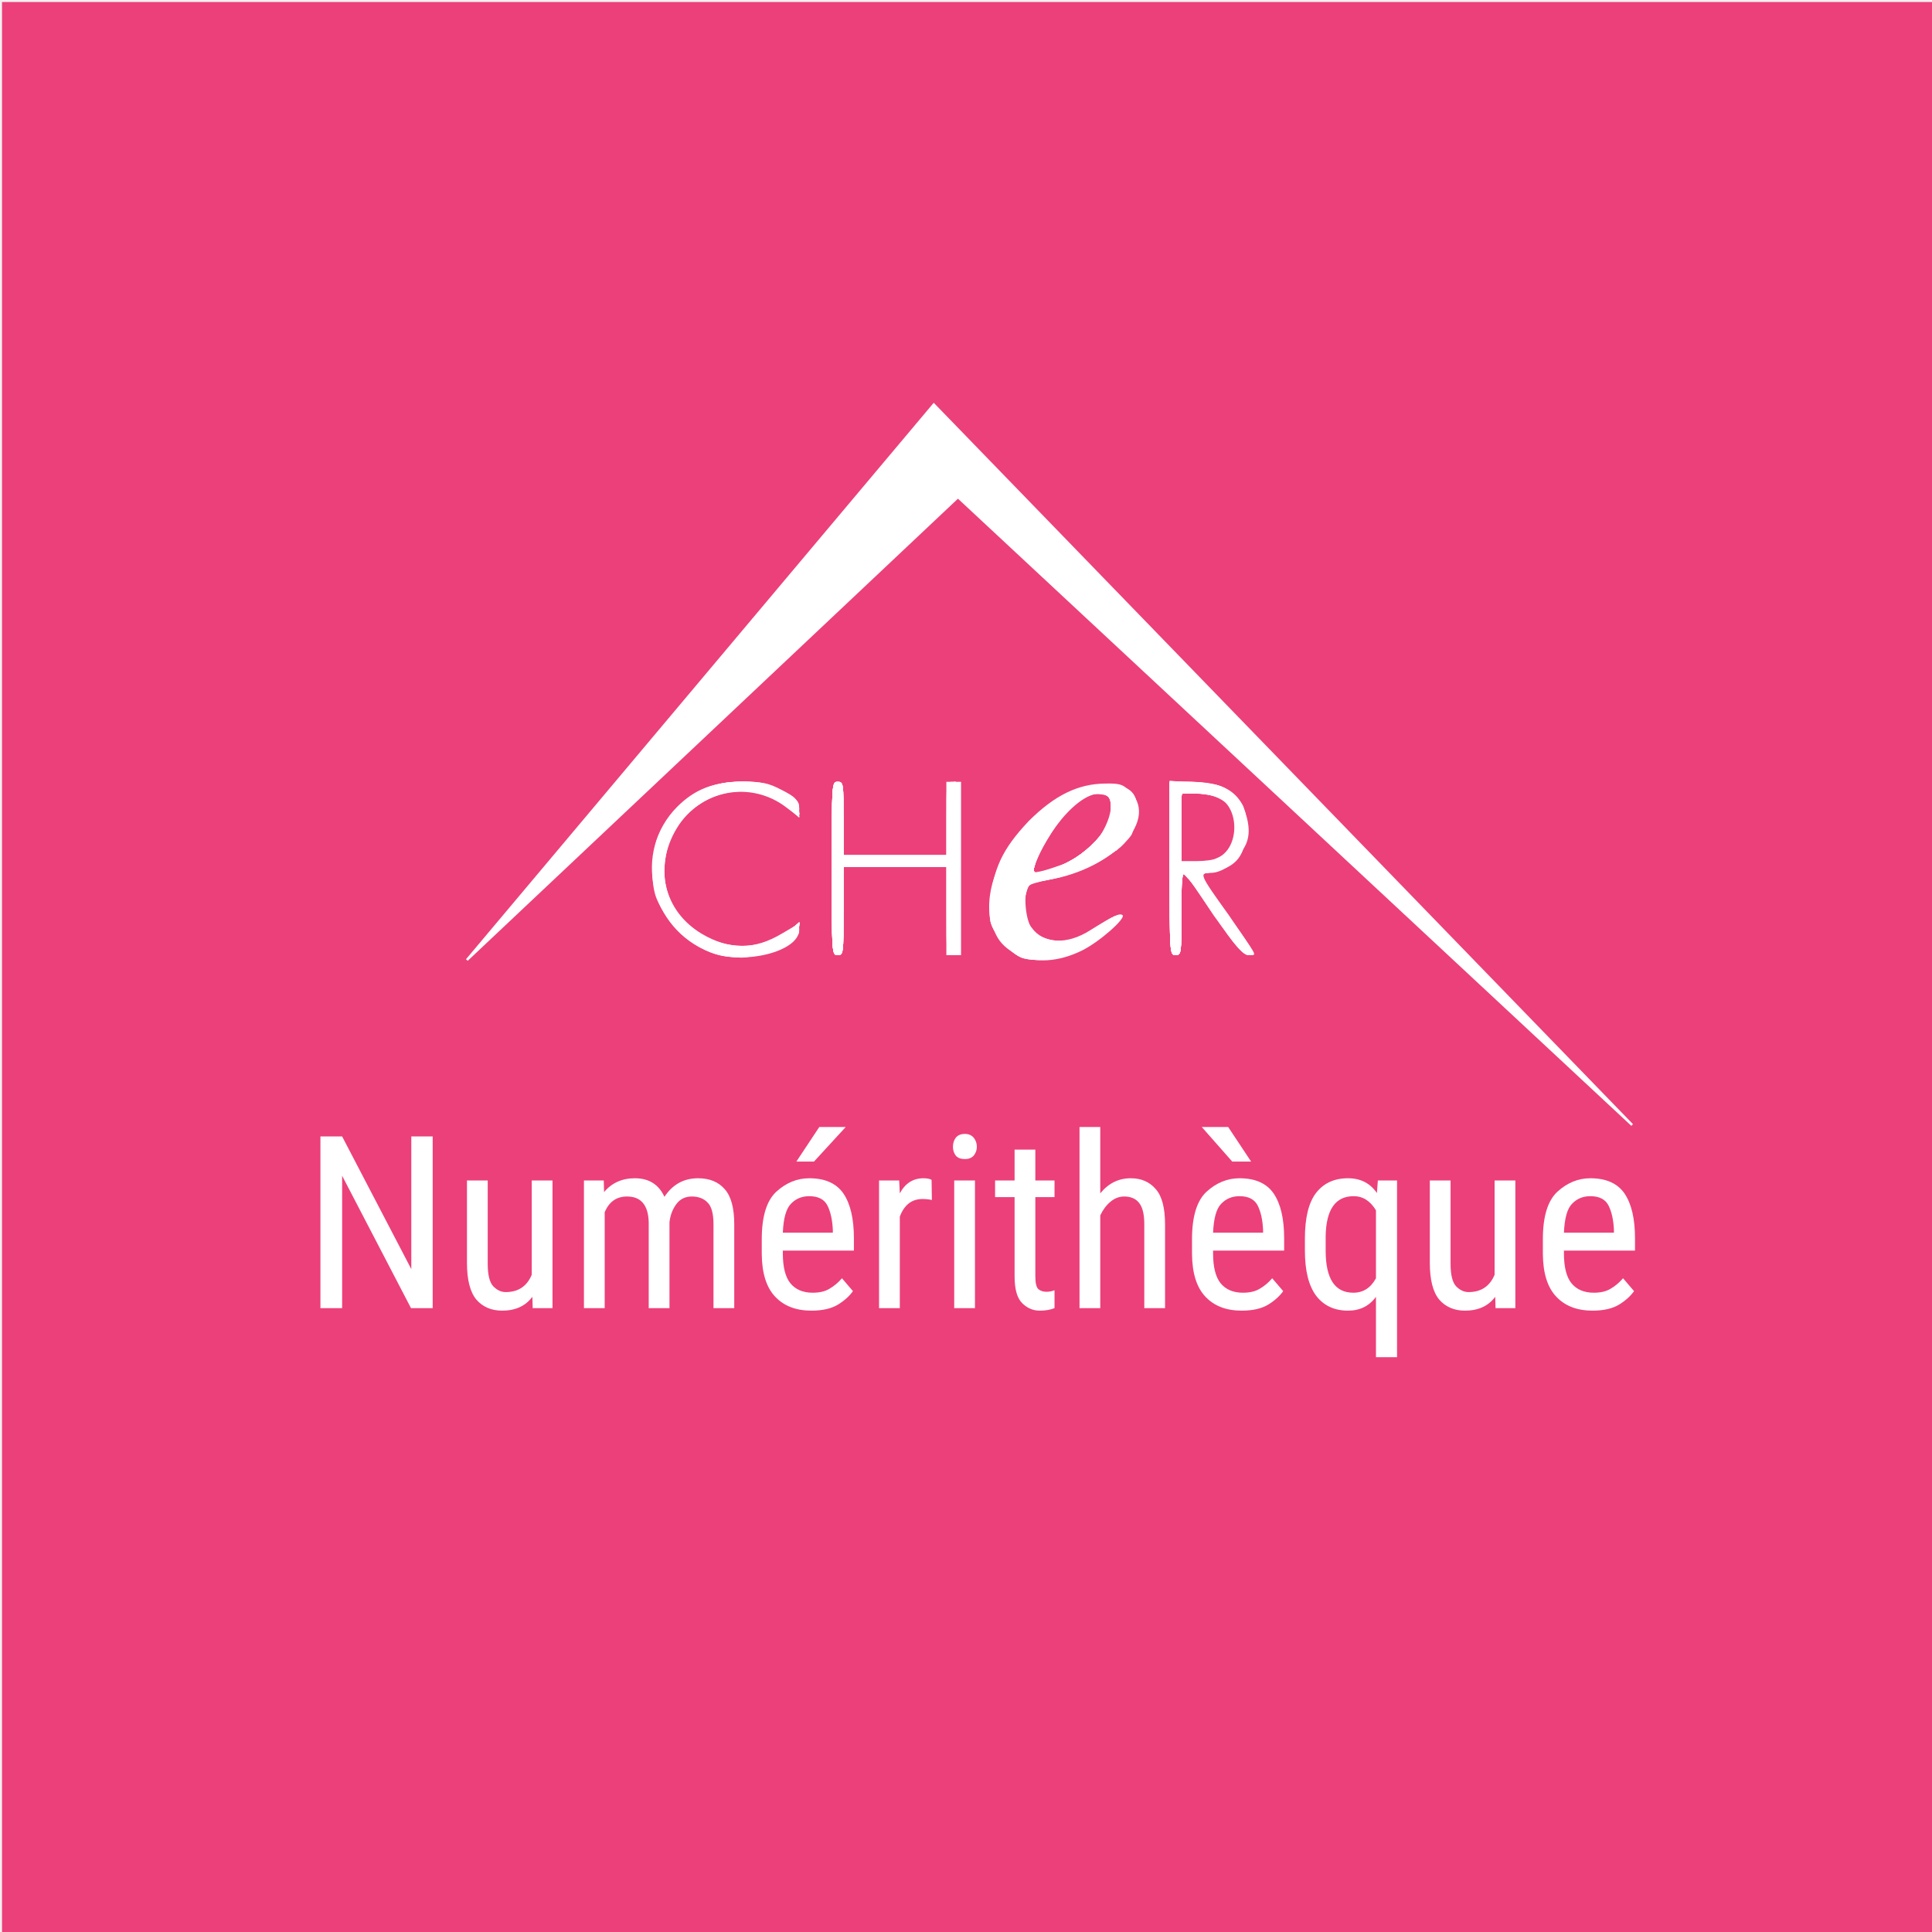
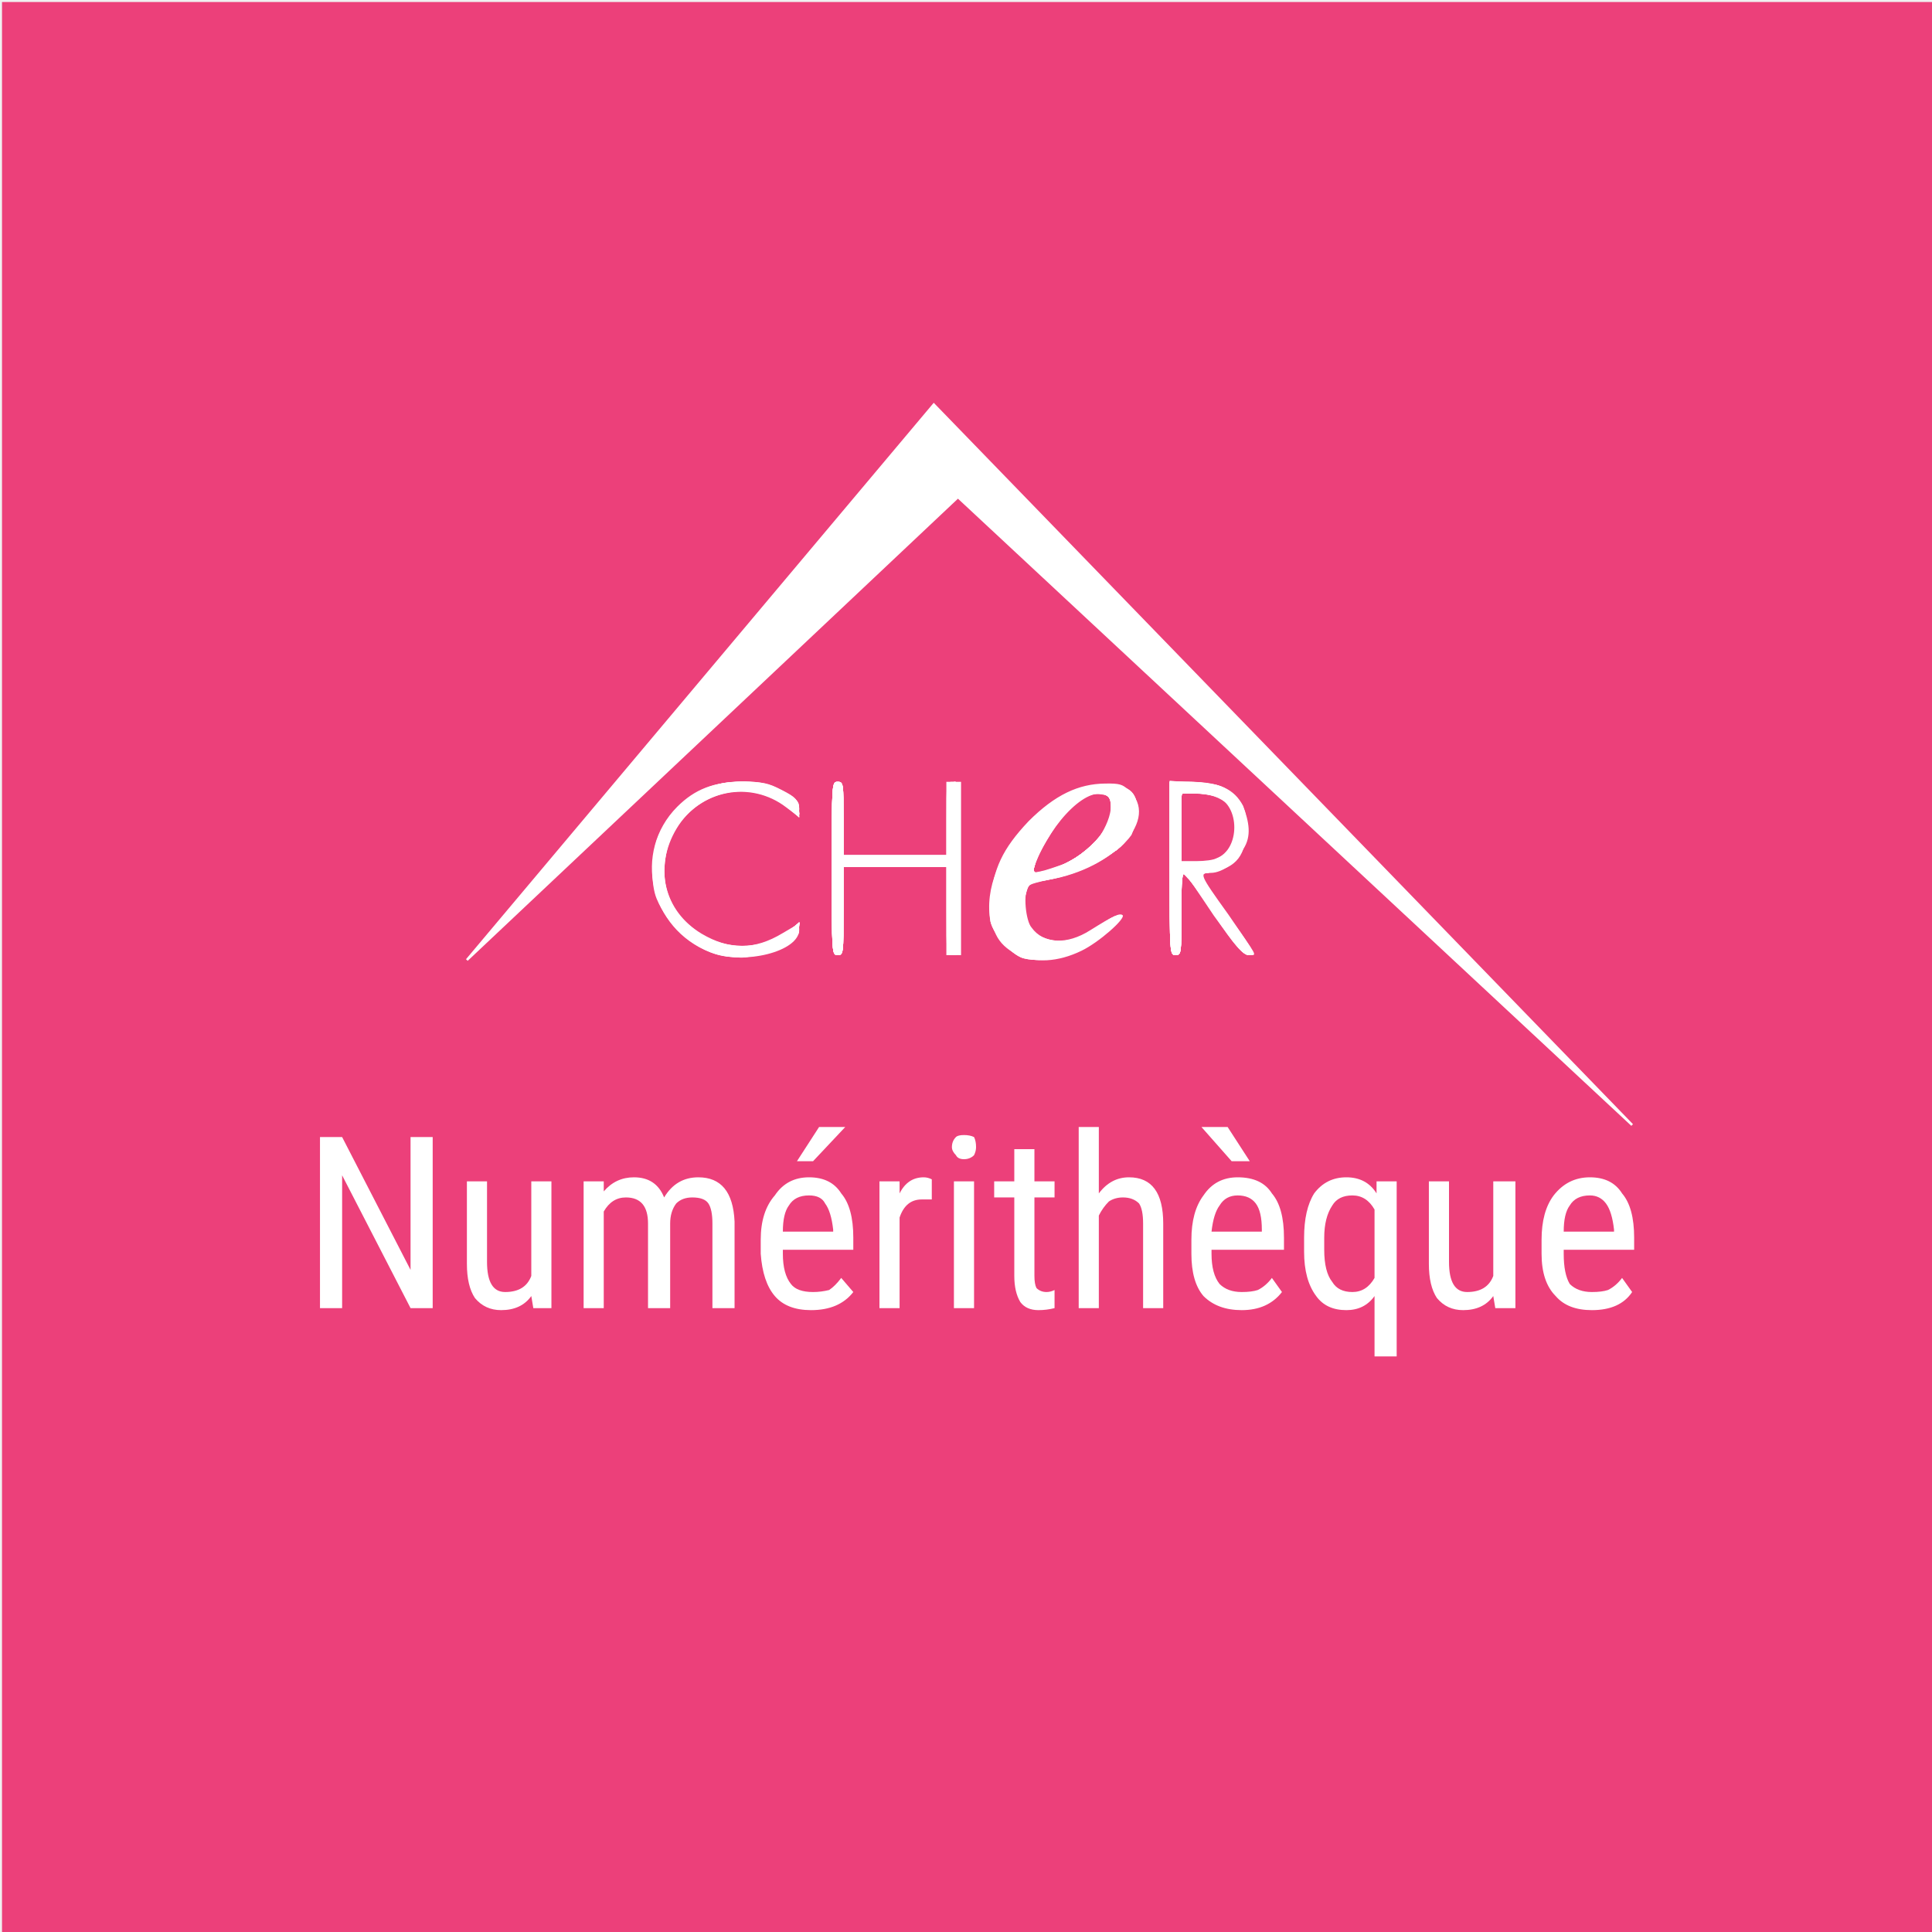
<svg xmlns="http://www.w3.org/2000/svg" width="100%" version="1.1" height="96" id="actu-tour-3" x="0px" y="0px" viewBox="0 0 96 96" xml:space="preserve">
  <defs id="defs9" />
  <style type="text/css" id="style2">
	.st0{fill:#EC407A;}
	.st1{fill:#FFFFFF;}
</style>
  <rect style="fill:#ec407a" id="bg" x="0.1" y="0.1" class="st0" width="95.9" height="95.9" />
  <path id="path823" d="M 23.2,47.7 47.6,24.7 81.1,55.9 46.4,20.1 Z" style="fill:#ffffff;fill-opacity:1;stroke:#ffffff;stroke-width:0.116px;stroke-linecap:butt;stroke-linejoin:miter;stroke-opacity:1" />
  <g transform="matrix(0.146,0,0,0.146,26,36)" id="g834">
    <path id="path848" d="m 168,78.3 c -7,-3.7 -9,-8.4 -9,-18.3 1,-10.8 4,-17.6 13,-27.1 9,-9 17,-12.7 26,-12.8 5,-0.1 6,0.3 8,2.2 11,9.7 -5,26.8 -27,30.5 -3,0.6 -7,1.6 -7,2.2 -2,2.1 -1,11.9 1,14.1 4,5.6 12,6 20,0.9 8,-5 10,-5.9 11,-5.1 1,1.2 -8,9.2 -14,12.1 -8,3.9 -16,4.3 -22,1.3 z m 16,-30.8 c 2,-1 6,-3.1 8,-4.6 6,-5.2 10,-15.3 7,-18.4 -6,-4.6 -19,7.9 -25,23.6 -1,2.5 -1,2.5 2,1.9 2,-0.4 5,-1.5 8,-2.5 z M 63.6,77.5 C 43,69.5 37.1,43.4 52.4,28 c 6,-6 12.5,-8.5 22.1,-8.5 7,0 8.9,0.4 13.5,2.8 4.7,2.4 5.4,3.2 5.7,6 l 0.3,3.3 -4.5,-3.4 c -12.1,-9.3 -29.4,-6 -37.3,7.2 -7.9,13.2 -4.3,28.1 8.5,35.8 9.5,5.6 18,5.6 27.6,-0.2 5.5,-3.3 5.6,-3.3 5.6,-1.1 0,7.4 -18.8,12.1 -30.3,7.6 z M 105,49 c 0,-28.8 0,-29.5 2,-29.5 2,0 2,0.7 2,12.5 v 12.5 h 17 18 V 32 19.5 h 3 2 V 49 78.5 h -2 -3 v -15 -15 h -18 -17 v 15 c 0,14.3 0,15 -2,15 -2,0 -2,-0.7 -2,-29.5 z m 115,0 V 19.5 h 7 c 10,0.1 15,2.5 18,8.2 2,5.4 3,10.3 0,14.8 -2,4.2 -7,8 -11,8 -4,0 -4,0.3 6,14.2 10,14.7 10,13.8 7,13.8 -2,0 -4,-2.4 -12,-13.5 -5,-7.4 -9,-13.7 -10,-14 -1,-0.4 -1,4.6 -1,13.4 0,13.4 0,14.1 -2,14.1 -2,0 -2,-0.7 -2,-29.5 z m 16,-3.5 c 8,-3 8,-18 0,-20.9 -2,-0.6 -5,-1.1 -8,-1.1 h -4 V 35 46.5 h 5 c 3,0 6,-0.4 7,-1 z" style="fill:#ffffff" />
    <path id="path846" d="m 170,79.5 c -4,-1.3 -10,-8 -11,-12.5 -3,-20.4 18,-46.5 39,-46.5 8,0 11,2.3 11,8.9 0,3.3 -1,5.8 -2,8.2 -5,7 -18,14 -31,15.7 -4,0.7 -4,0.9 -5,4.6 -2,4.9 0,11.1 3,13.1 7,4.3 14,3.3 23,-2.9 4,-2.7 5,-3.5 6,-2.8 2,1.3 -8,8.6 -15,11.9 -6,2.7 -13,3.7 -18,2.3 z M 185,47 c 10,-5.1 15,-11.7 15,-18.7 0,-3.6 -1,-4.3 -3,-4.6 -4,-0.6 -7,0.7 -12,5.8 -4,4.2 -12,17.8 -12,20.5 0,1.3 7,-0.6 12,-3 z M 65.3,78.1 C 56.7,75.3 49.1,68.1 45.4,59.3 43.4,54.5 43.5,45.1 45.5,39.2 47.6,33 54.7,25.3 61.1,22.1 c 6.6,-3.3 18.7,-3.7 24.6,-0.8 7,3.4 8.2,4.6 8.2,7.5 v 2.9 l -3.4,-3 C 80.7,20.1 65.5,20.9 55.9,30.5 51,35.4 48.6,40.9 48.1,48.3 46.6,70 72.9,83.4 90.7,69.9 l 3.4,-2.6 -0.4,2.8 c -0.7,6.6 -18,11.4 -28.4,8 z M 105,49 c 0,-28.8 0,-29.5 2,-29.5 2,0 2,0.7 2,12.5 v 12.5 h 17 18 V 32 c 0,-11.8 0,-12.5 2,-12.5 2,0 2,0.7 2,29.5 0,28.8 0,29.5 -2,29.5 -2,0 -2,-0.7 -2,-15 v -15 h -18 -17 v 15 c 0,14.3 0,15 -2,15 -2,0 -2,-0.7 -2,-29.5 z M 220,48.9 V 19.2 l 9,0.5 c 9,0.5 11,1.7 15,7.2 2,2.1 2,4.2 2,8.5 0,8.8 -3,13.4 -12,14.9 l -4,0.7 2,2.5 c 1,1.4 5,7.6 9,13.7 7,10.3 8,11.3 6,11.3 -2,0 -4,-2.8 -12,-14 -5,-7.6 -10,-13.9 -10,-14 -1,0 -1,6.3 -1,14 0,13.3 0,14 -2,14 -2,0 -2,-0.7 -2,-29.6 z m 18,-4.2 c 4,-2.9 6,-8.4 4,-13.3 -1,-5.3 -6,-7.9 -13,-7.9 h -5 v 12.1 12.2 l 6,-0.6 c 3,-0.3 6,-1.4 8,-2.5 z" style="fill:#ffffff" />
    <path id="path844" d="m 170,79.5 c -4,-1.3 -10,-8 -11,-12.5 -2,-11.2 3,-23.4 14,-34.2 8,-8.2 16,-12.3 25,-12.3 8,0 11,2.3 11,8.8 0,2.9 -1,5.9 -2,7.9 -4,6.8 -17,13.5 -29,15.8 -6,1.1 -6,1.2 -7,4.9 -2,7.6 2,14.5 9,15.9 5,0.7 11,-1.5 17,-5.8 4,-2.6 5,-3.4 6,-2.7 2,1.3 -8,8.6 -15,11.9 -6,2.7 -13,3.7 -18,2.3 z m 11,-30.6 c 6,-2.2 12,-6.7 16,-11.7 3,-3.4 3,-4.9 3,-8.7 0,-4.3 -1,-4.5 -4,-4.8 -4,-0.4 -9,2.8 -13,8.5 -3,3.5 -10,15.9 -10,17.6 0,1.1 3,0.8 8,-0.9 z M 66.4,78.2 C 59.6,75.9 56.3,73.8 51.6,68.5 40.4,56.1 41.7,37.9 54.4,26.7 c 5.7,-5 11.9,-7.2 20.5,-7.2 5.5,0 7.8,0.6 12.8,3.1 5.2,2.5 6.2,3.5 6.2,5.6 0,2.5 -0.1,2.5 -2.3,0.9 -8.6,-6.2 -17.2,-7.9 -25.4,-5.2 -19.1,6.3 -24.7,31 -10.1,44.2 10.4,9.3 23.8,10 34.6,1.8 l 3.4,-2.6 -0.4,2.8 C 93,76.3 75.9,81.3 66.4,78.2 Z M 105,49 c 0,-28.8 0,-29.5 2,-29.5 2,0 2,0.7 2,12.5 v 12.5 h 18 18 V 32 c 0,-10.4 0,-12.5 2,-12.5 1,0 1,3.9 1,29.5 0,25.6 0,29.5 -1,29.5 -2,0 -2,-2.3 -2,-15 v -15 h -18 -18 v 15 c 0,14.3 0,15 -2,15 -2,0 -2,-0.7 -2,-29.5 z m 115,0 V 19.5 h 6 c 3,0 7,0.5 10,1.1 9,2.7 13,13.1 8,23 -1,3.4 -5,5.9 -10,6.7 l -4,0.7 4,6 c 2,3.3 7,9.5 10,13.7 5,7.2 5,7.8 3,7.8 -2,-0.1 -4,-2.9 -12,-14 -5,-7.7 -10,-14 -10,-14 -1,0 -1,6.3 -1,14 0,13.3 0,14 -2,14 -2,0 -2,-0.7 -2,-29.5 z m 15,-2.9 c 5,-1.9 7,-4.8 8,-9.4 1,-7.9 -5,-13.2 -14,-13.2 h -5 v 12 12 h 4 c 2,0 6,-0.6 7,-1.4 z" style="fill:#ffffff" />
    <path id="path842" d="M 66.4,78.2 C 59.6,75.9 56.3,73.8 51.6,68.5 40.4,56.1 41.7,37.9 54.4,26.7 c 5.7,-5 11.9,-7.2 20.4,-7.2 9.4,0.1 19.1,4.7 19.1,9.1 0,1.6 -0.6,1.5 -4.7,-1.1 -2.6,-1.7 -6.3,-3.5 -8.3,-4 -16.5,-4.6 -33,8.3 -33,25.9 0,7.9 2.4,13.4 8.2,18.6 10.4,9.4 23.7,10.1 34.6,1.9 l 3.4,-2.6 -0.4,2.8 C 93,76.3 75.9,81.3 66.4,78.2 Z M 167,77.3 c -6,-4.3 -7,-7 -7,-16.1 0,-7.2 0,-9 3,-14.7 4,-7.9 13,-18.3 21,-22.4 4,-2.2 7,-3 13,-3.4 6,-0.4 7,-0.3 9,2.1 5,4.9 3,14.4 -4,19.9 -7,4.6 -16,8.7 -24,10 l -7,1.2 -1,4.2 c 0,6 1,10 4,12.8 6,5.2 14,4.2 23,-3.1 7,-4.7 8,-3.2 2,2.2 -7,6.2 -13,8.9 -21,9.3 -7,0.3 -8,0.1 -11,-2 z m 15,-28.9 c 11,-4.1 21,-16.2 18,-22.4 -2,-4.9 -10,-2.7 -16,4.5 -4,4.1 -9,13.5 -10,17.8 -1,2.9 1,2.9 8,0.1 z M 105,49 c 0,-28.8 0,-29.5 2,-29.5 2,0 2,0.7 2,12.5 v 12.5 h 18 18 V 32 c 0,-10.4 0,-12.5 2,-12.5 1,0 1,3.9 1,29.5 0,25.6 0,29.5 -1,29.5 -2,0 -2,-2.3 -2,-15 v -15 h -18 -18 v 15 c 0,14.3 0,15 -2,15 -2,0 -2,-0.7 -2,-29.5 z m 115,0 V 19.5 h 6 c 12,0 18,3.8 20,11.9 2,9.6 -3,17.3 -12,18.9 l -4,0.7 4,6 c 2,3.3 7,9.5 10,13.7 5,7.2 5,7.8 3,7.8 -2,-0.1 -5,-3.1 -12,-14 -5,-7.7 -10,-14 -10,-14 -1,0 -1,6.3 -1,14 0,13.3 0,14 -2,14 -2,0 -2,-0.7 -2,-29.5 z m 19,-5.3 c 4,-4 5,-10.3 2,-15 -2,-3.9 -5,-5.2 -12,-5.2 h -5 v 12.1 12.2 l 6,-0.6 c 5,-0.4 7,-1.1 9,-3.5 z" style="fill:#ffffff" />
    <path id="path840" d="M 67,77.9 C 52.9,74.1 44.5,63.3 44.5,49 c 0,-12 5.6,-21 16.6,-26.4 5.1,-2.6 7.3,-3.1 13.2,-3.1 10,0.1 19.6,4.6 19.6,9.2 0,1.7 -0.4,1.6 -4.3,-1 -6,-4.1 -11,-5.5 -17.7,-4.9 -16.5,1.5 -28,17.8 -23.5,33.2 3.1,10.9 14.6,19.8 25.5,19.8 6,0 13.9,-2.9 17.7,-6.5 l 2.3,-2.1 v 2.5 c 0,3.2 -4.7,6.2 -12.9,8.3 -6.6,1.8 -7.1,1.8 -14,-0.1 z m 100,-0.6 c -6,-4.3 -7,-7 -7,-16.1 0,-7.2 0,-9 3,-14.7 4,-7.9 13,-18.3 21,-22.4 4,-2.2 7,-3 13,-3.4 6,-0.4 7,-0.3 9,2.1 5,4.9 3,14.4 -4,19.9 -7,4.6 -16,8.7 -24,10 l -7,1.2 -1,4.2 c 0,6 1,10 4,12.8 6,5.2 14,4.2 23,-3.1 7,-4.7 8,-3.2 2,2.2 -7,6.2 -13,8.9 -21,9.3 -7,0.3 -8,0.1 -11,-2 z m 15,-28.9 c 11,-4.1 21,-16.2 18,-22.4 -2,-4.9 -10,-2.7 -16,4.5 -4,4.1 -9,13.5 -10,17.8 -1,2.9 1,2.9 8,0.1 z M 105,49 c 0,-28.8 0,-29.5 2,-29.5 2,0 2,0.7 2,12.5 v 12.5 h 18 18 V 32 c 0,-10.4 0,-12.5 2,-12.5 1,0 1,3.9 1,29.5 0,25.3 0,29.5 -1,29.5 -2,0 -2,-2.6 -2,-15.3 V 48 L 127,47.7 109,47.5 V 63 c 0,14.8 0,15.5 -2,15.5 -2,0 -2,-0.7 -2,-29.5 z M 220,48.9 V 19.2 l 8,0.6 c 9,0.7 13,2.5 16,7 3,4.1 3,12.7 0,16.8 -2,3.1 -8,6.9 -12,6.9 -1,0 -2,0.2 -2,0.4 0,0.3 4,6.4 9,13.6 5,7.2 9,13.4 9,13.7 -2,1.4 -4,-1.4 -13,-14.1 -5,-7.5 -10,-13.6 -10,-13.6 -1,0 -1,6.3 -1,14 0,13.3 0,14 -2,14 -2,0 -2,-0.7 -2,-29.6 z m 16,-3 c 8,-3.4 9,-14.2 3,-19.6 -3,-2.4 -4,-2.8 -9,-2.8 h -6 v 12 12 h 5 c 2,0 6,-0.7 7,-1.6 z" style="fill:#ffffff" />
    <path id="path838" d="m 167,77.3 c -6,-4.3 -7,-7 -7,-16.1 0,-7.2 0,-9 3,-14.7 4,-7.9 13,-18.3 21,-22.4 4,-2.2 7,-3 13,-3.4 6,-0.4 7,-0.3 9,2.1 5,4.9 3,14.4 -4,19.9 -7,4.6 -16,8.7 -24,10 l -7,1.2 -1,4.2 c 0,6 1,10 4,12.8 6,5.2 14,4.2 23,-3.1 7,-4.7 8,-3.2 2,2.2 -7,6.2 -13,8.9 -21,9.3 -7,0.3 -8,0.1 -11,-2 z m 15,-28.9 c 11,-4.1 21,-16.2 18,-22.4 -2,-4.9 -10,-2.7 -16,4.5 -4,4.1 -9,13.5 -10,17.8 -1,2.9 1,2.9 8,0.1 z M 61.1,75.5 C 50.1,70 44.5,61 44.5,49 44.4,37.3 50.1,28.1 61.2,22.3 64.7,20.4 67,20 74.5,20 c 8.3,0 9.4,0.2 14,3 3.2,2 5,3.9 5.2,5.4 l 0.4,2.3 -3.4,-2.6 C 78.9,19.2 64.5,20.6 54.2,31.8 40.7,46.4 47.8,69.1 67.7,75.1 c 7.6,2.3 16.4,0.3 23.9,-5.2 2.2,-1.6 2.3,-1.5 2.3,0.4 0,1.5 -1.6,2.9 -6.2,5.1 -5.1,2.6 -7.3,3.1 -13.3,3.1 -6,0 -8.2,-0.5 -13.3,-3 z m 44.9,-26 c 0,-17.2 0,-29 1,-29 0,0 1,5.5 1,12.3 V 45 l 19,0.3 18,0.2 V 33.1 c 0,-10.1 0,-12.5 2,-13 1,-0.5 1,3.2 1,28.9 0,25.6 0,29.5 -1,29.5 -2,0 -2,-2.4 -2,-15.5 V 47.5 l -18,0.2 -19,0.3 v 15.2 c 0,11.3 0,15.3 -1,15.3 -1,0 -1,-6.6 -1,-29 z M 220,49.3 V 20 l 9,0.5 c 10,0.6 13,2.2 16,7.6 4,10 -1,20.2 -11,21.9 -2,0.4 -4,0.9 -4,1.1 0,0.3 4,6.4 9,13.5 5,7.2 9,13.2 9,13.5 0,0.2 -1,0.4 -1,0.4 -1,0 -6,-6.3 -11,-14 -6,-7.7 -11,-14 -12,-14 -1,0 -1,2.5 -1,14 0,11.8 0,14 -1,14 -2,0 -2,-3.9 -2,-29.2 z m 16,-3.2 c 5,-1.7 7,-6 7,-11.7 0,-5.6 -5,-10.4 -11,-11.4 -9,-1.3 -8,-1.6 -9,12.3 v 12.2 h 5 c 3,0 7,-0.6 8,-1.4 z" style="fill:#ffffff" />
    <path id="path836" d="m 167,77.3 c -6,-4.3 -7,-7 -7,-16.1 0,-7.2 0,-9 3,-14.7 4,-7.9 13,-18.3 21,-22.4 4,-2.2 7,-3 13,-3.4 6,-0.4 7,-0.3 9,2.1 5,4.9 3,14.4 -4,19.9 -7,4.6 -16,8.7 -24,10 l -7,1.2 -1,4.2 c 0,6 1,10 4,12.8 6,5.2 14,4.2 23,-3.1 7,-4.7 8,-3.2 2,2.2 -7,6.2 -13,8.9 -21,9.3 -7,0.3 -8,0.1 -11,-2 z m 15,-28.9 c 11,-4.1 21,-16.2 18,-22.4 -2,-4.9 -10,-2.7 -16,4.5 -4,4.1 -9,13.5 -10,17.8 -1,2.9 1,2.9 8,0.1 z" style="fill:#ffffff" />
  </g>
-   <text id="text837" y="58.5" x="24" xml:space="preserve">
-     <tspan style="font-style:normal;font-variant:normal;font-weight:normal;font-stretch:normal;font-size:12px;font-family:'Roboto Condensed';-inkscape-font-specification:'Roboto Condensed, Normal';font-variant-ligatures:normal;font-variant-caps:normal;font-variant-numeric:normal;font-feature-settings:normal;text-align:start;writing-mode:lr-tb;text-anchor:start;fill:#ffffff" y="65" x="15" id="tspan835">Numérithèque</tspan>
-   </text>
+   <g id="text837" aria-label="Numérithèque">
+     <path id="path828" style="font-style:normal;font-variant:normal;font-weight:normal;font-stretch:normal;font-size:12px;font-family:'Roboto Condensed';-inkscape-font-specification:'Roboto Condensed, Normal';font-variant-ligatures:normal;font-variant-caps:normal;font-variant-numeric:normal;font-feature-settings:normal;text-align:start;writing-mode:lr-tb;text-anchor:start;fill:#ffffff" d="M 21.5,65 H 20.4 L 17,58.4 V 65 H 15.9 V 56.5 H 17 l 3.4,6.6 v -6.6 h 1.1 z" />
+     <path id="path830" style="font-style:normal;font-variant:normal;font-weight:normal;font-stretch:normal;font-size:12px;font-family:'Roboto Condensed';-inkscape-font-specification:'Roboto Condensed, Normal';font-variant-ligatures:normal;font-variant-caps:normal;font-variant-numeric:normal;font-feature-settings:normal;text-align:start;writing-mode:lr-tb;text-anchor:start;fill:#ffffff" d="m 26.4,64.4 q -0.5,0.7 -1.5,0.7 -0.8,0 -1.3,-0.6 -0.4,-0.6 -0.4,-1.7 v -4.1 h 1 v 4 q 0,1.5 0.9,1.5 1,0 1.3,-0.8 v -4.7 h 1 V 65 h -0.9 z" />
+     <path id="path832" style="font-style:normal;font-variant:normal;font-weight:normal;font-stretch:normal;font-size:12px;font-family:'Roboto Condensed';-inkscape-font-specification:'Roboto Condensed, Normal';font-variant-ligatures:normal;font-variant-caps:normal;font-variant-numeric:normal;font-feature-settings:normal;text-align:start;writing-mode:lr-tb;text-anchor:start;fill:#ffffff" d="m 30,58.7 v 0.5 q 0.6,-0.7 1.5,-0.7 1.1,0 1.5,1 0.6,-1 1.7,-1 1.7,0 1.8,2.2 V 65 h -1.1 v -4.2 q 0,-0.7 -0.2,-1 -0.2,-0.3 -0.8,-0.3 -0.5,0 -0.8,0.3 -0.3,0.4 -0.3,1 V 65 h -1.1 v -4.2 q 0,-1.3 -1.1,-1.3 -0.7,0 -1.1,0.7 V 65 h -1 v -6.3 z" />
+     <path id="path834" style="font-style:normal;font-variant:normal;font-weight:normal;font-stretch:normal;font-size:12px;font-family:'Roboto Condensed';-inkscape-font-specification:'Roboto Condensed, Normal';font-variant-ligatures:normal;font-variant-caps:normal;font-variant-numeric:normal;font-feature-settings:normal;text-align:start;writing-mode:lr-tb;text-anchor:start;fill:#ffffff" d="m 40.3,65.1 q -1.2,0 -1.8,-0.7 -0.6,-0.7 -0.7,-2.1 v -0.7 q 0,-1.4 0.7,-2.2 0.6,-0.9 1.7,-0.9 1.1,0 1.6,0.8 0.6,0.7 0.6,2.2 v 0.6 h -3.5 v 0.2 q 0,1 0.4,1.5 0.3,0.4 1.1,0.4 0.4,0 0.8,-0.1 0.3,-0.2 0.6,-0.6 l 0.6,0.7 q -0.7,0.9 -2.1,0.9 z m -0.1,-5.7 q -0.7,0 -1,0.5 -0.3,0.4 -0.3,1.3 h 2.5 V 61.1 Q 41.3,60.2 41,59.8 40.8,59.4 40.2,59.4 Z M 40.7,56 H 42 l -1.6,1.7 h -0.8 z" />
+     <path id="path837" style="font-style:normal;font-variant:normal;font-weight:normal;font-stretch:normal;font-size:12px;font-family:'Roboto Condensed';-inkscape-font-specification:'Roboto Condensed, Normal';font-variant-ligatures:normal;font-variant-caps:normal;font-variant-numeric:normal;font-feature-settings:normal;text-align:start;writing-mode:lr-tb;text-anchor:start;fill:#ffffff" d="m 46.3,59.6 q -0.2,0 -0.5,0 -0.8,0 -1.1,0.9 V 65 h -1 v -6.3 h 1 v 0.6 q 0.4,-0.8 1.2,-0.8 0.2,0 0.4,0.1 z" />
+     <path id="path839" style="font-style:normal;font-variant:normal;font-weight:normal;font-stretch:normal;font-size:12px;font-family:'Roboto Condensed';-inkscape-font-specification:'Roboto Condensed, Normal';font-variant-ligatures:normal;font-variant-caps:normal;font-variant-numeric:normal;font-feature-settings:normal;text-align:start;writing-mode:lr-tb;text-anchor:start;fill:#ffffff" d="m 48.4,65 h -1 v -6.3 h 1 z m 0.1,-8 q 0,0.2 -0.1,0.4 -0.2,0.2 -0.5,0.2 -0.3,0 -0.4,-0.2 -0.2,-0.2 -0.2,-0.4 0,-0.3 0.2,-0.5 0.1,-0.1 0.4,-0.1 0.3,0 0.5,0.1 0.1,0.2 0.1,0.5 z" />
+     <path id="path841" style="font-style:normal;font-variant:normal;font-weight:normal;font-stretch:normal;font-size:12px;font-family:'Roboto Condensed';-inkscape-font-specification:'Roboto Condensed, Normal';font-variant-ligatures:normal;font-variant-caps:normal;font-variant-numeric:normal;font-feature-settings:normal;text-align:start;writing-mode:lr-tb;text-anchor:start;fill:#ffffff" d="m 51.4,57.1 v 1.6 h 1 v 0.8 h -1 v 3.9 q 0,0.4 0.1,0.6 0.2,0.2 0.5,0.2 0.2,0 0.4,-0.1 V 65 q -0.4,0.1 -0.8,0.1 -0.6,0 -0.9,-0.4 -0.3,-0.5 -0.3,-1.3 v -3.9 h -1 v -0.8 h 1 v -1.6 z" />
+     <path id="path843" style="font-style:normal;font-variant:normal;font-weight:normal;font-stretch:normal;font-size:12px;font-family:'Roboto Condensed';-inkscape-font-specification:'Roboto Condensed, Normal';font-variant-ligatures:normal;font-variant-caps:normal;font-variant-numeric:normal;font-feature-settings:normal;text-align:start;writing-mode:lr-tb;text-anchor:start;fill:#ffffff" d="m 54.6,59.3 q 0.6,-0.8 1.5,-0.8 1.7,0 1.7,2.3 V 65 h -1 v -4.2 q 0,-0.7 -0.2,-1 -0.3,-0.3 -0.8,-0.3 -0.4,0 -0.7,0.2 -0.3,0.3 -0.5,0.7 V 65 h -1 v -9 h 1 z" />
+     <path id="path845" style="font-style:normal;font-variant:normal;font-weight:normal;font-stretch:normal;font-size:12px;font-family:'Roboto Condensed';-inkscape-font-specification:'Roboto Condensed, Normal';font-variant-ligatures:normal;font-variant-caps:normal;font-variant-numeric:normal;font-feature-settings:normal;text-align:start;writing-mode:lr-tb;text-anchor:start;fill:#ffffff" d="m 61.7,65.1 q -1.2,0 -1.9,-0.7 -0.6,-0.7 -0.6,-2.1 v -0.7 q 0,-1.4 0.6,-2.2 0.6,-0.9 1.7,-0.9 1.2,0 1.7,0.8 0.6,0.7 0.6,2.2 v 0.6 h -3.6 v 0.2 q 0,1 0.4,1.5 0.4,0.4 1.1,0.4 0.5,0 0.8,-0.1 0.4,-0.2 0.7,-0.6 l 0.5,0.7 q -0.7,0.9 -2,0.9 z m -0.2,-5.7 q -0.6,0 -0.9,0.5 -0.3,0.4 -0.4,1.3 h 2.5 v -0.1 q 0,-0.9 -0.3,-1.3 -0.3,-0.4 -0.9,-0.4 z m 0.6,-1.7 H 61.2 L 59.7,56 H 61 Z" />
+     <path id="path847" style="font-style:normal;font-variant:normal;font-weight:normal;font-stretch:normal;font-size:12px;font-family:'Roboto Condensed';-inkscape-font-specification:'Roboto Condensed, Normal';font-variant-ligatures:normal;font-variant-caps:normal;font-variant-numeric:normal;font-feature-settings:normal;text-align:start;writing-mode:lr-tb;text-anchor:start;fill:#ffffff" d="m 64.8,61.5 q 0,-1.4 0.5,-2.2 0.6,-0.8 1.6,-0.8 1,0 1.5,0.8 v -0.6 h 1 v 8.7 h -1.1 v -3 q -0.5,0.7 -1.4,0.7 -1,0 -1.5,-0.7 -0.6,-0.8 -0.6,-2.2 z m 1,0.6 q 0,1.1 0.4,1.6 0.3,0.5 1,0.5 0.7,0 1.1,-0.7 v -3.4 q -0.4,-0.7 -1.1,-0.7 -0.7,0 -1,0.5 -0.4,0.6 -0.4,1.6 z" />
+     <path id="path849" style="font-style:normal;font-variant:normal;font-weight:normal;font-stretch:normal;font-size:12px;font-family:'Roboto Condensed';-inkscape-font-specification:'Roboto Condensed, Normal';font-variant-ligatures:normal;font-variant-caps:normal;font-variant-numeric:normal;font-feature-settings:normal;text-align:start;writing-mode:lr-tb;text-anchor:start;fill:#ffffff" d="m 74.2,64.4 q -0.5,0.7 -1.5,0.7 -0.8,0 -1.3,-0.6 Q 71,63.9 71,62.8 v -4.1 h 1 v 4 q 0,1.5 0.9,1.5 1,0 1.3,-0.8 v -4.7 h 1.1 V 65 h -1 z" />
+     <path id="path851" style="font-style:normal;font-variant:normal;font-weight:normal;font-stretch:normal;font-size:12px;font-family:'Roboto Condensed';-inkscape-font-specification:'Roboto Condensed, Normal';font-variant-ligatures:normal;font-variant-caps:normal;font-variant-numeric:normal;font-feature-settings:normal;text-align:start;writing-mode:lr-tb;text-anchor:start;fill:#ffffff" d="m 79.1,65.1 q -1.2,0 -1.8,-0.7 -0.7,-0.7 -0.7,-2.1 v -0.7 q 0,-1.4 0.6,-2.2 0.7,-0.9 1.8,-0.9 1.1,0 1.6,0.8 0.6,0.7 0.6,2.2 v 0.6 h -3.5 v 0.2 q 0,1 0.3,1.5 0.4,0.4 1.1,0.4 0.5,0 0.8,-0.1 0.4,-0.2 0.7,-0.6 l 0.5,0.7 q -0.6,0.9 -2,0.9 z M 79,59.4 q -0.7,0 -1,0.5 -0.3,0.4 -0.3,1.3 h 2.5 V 61.1 Q 80.1,60.2 79.8,59.8 79.5,59.4 79,59.4 Z" />
+   </g>
</svg>
